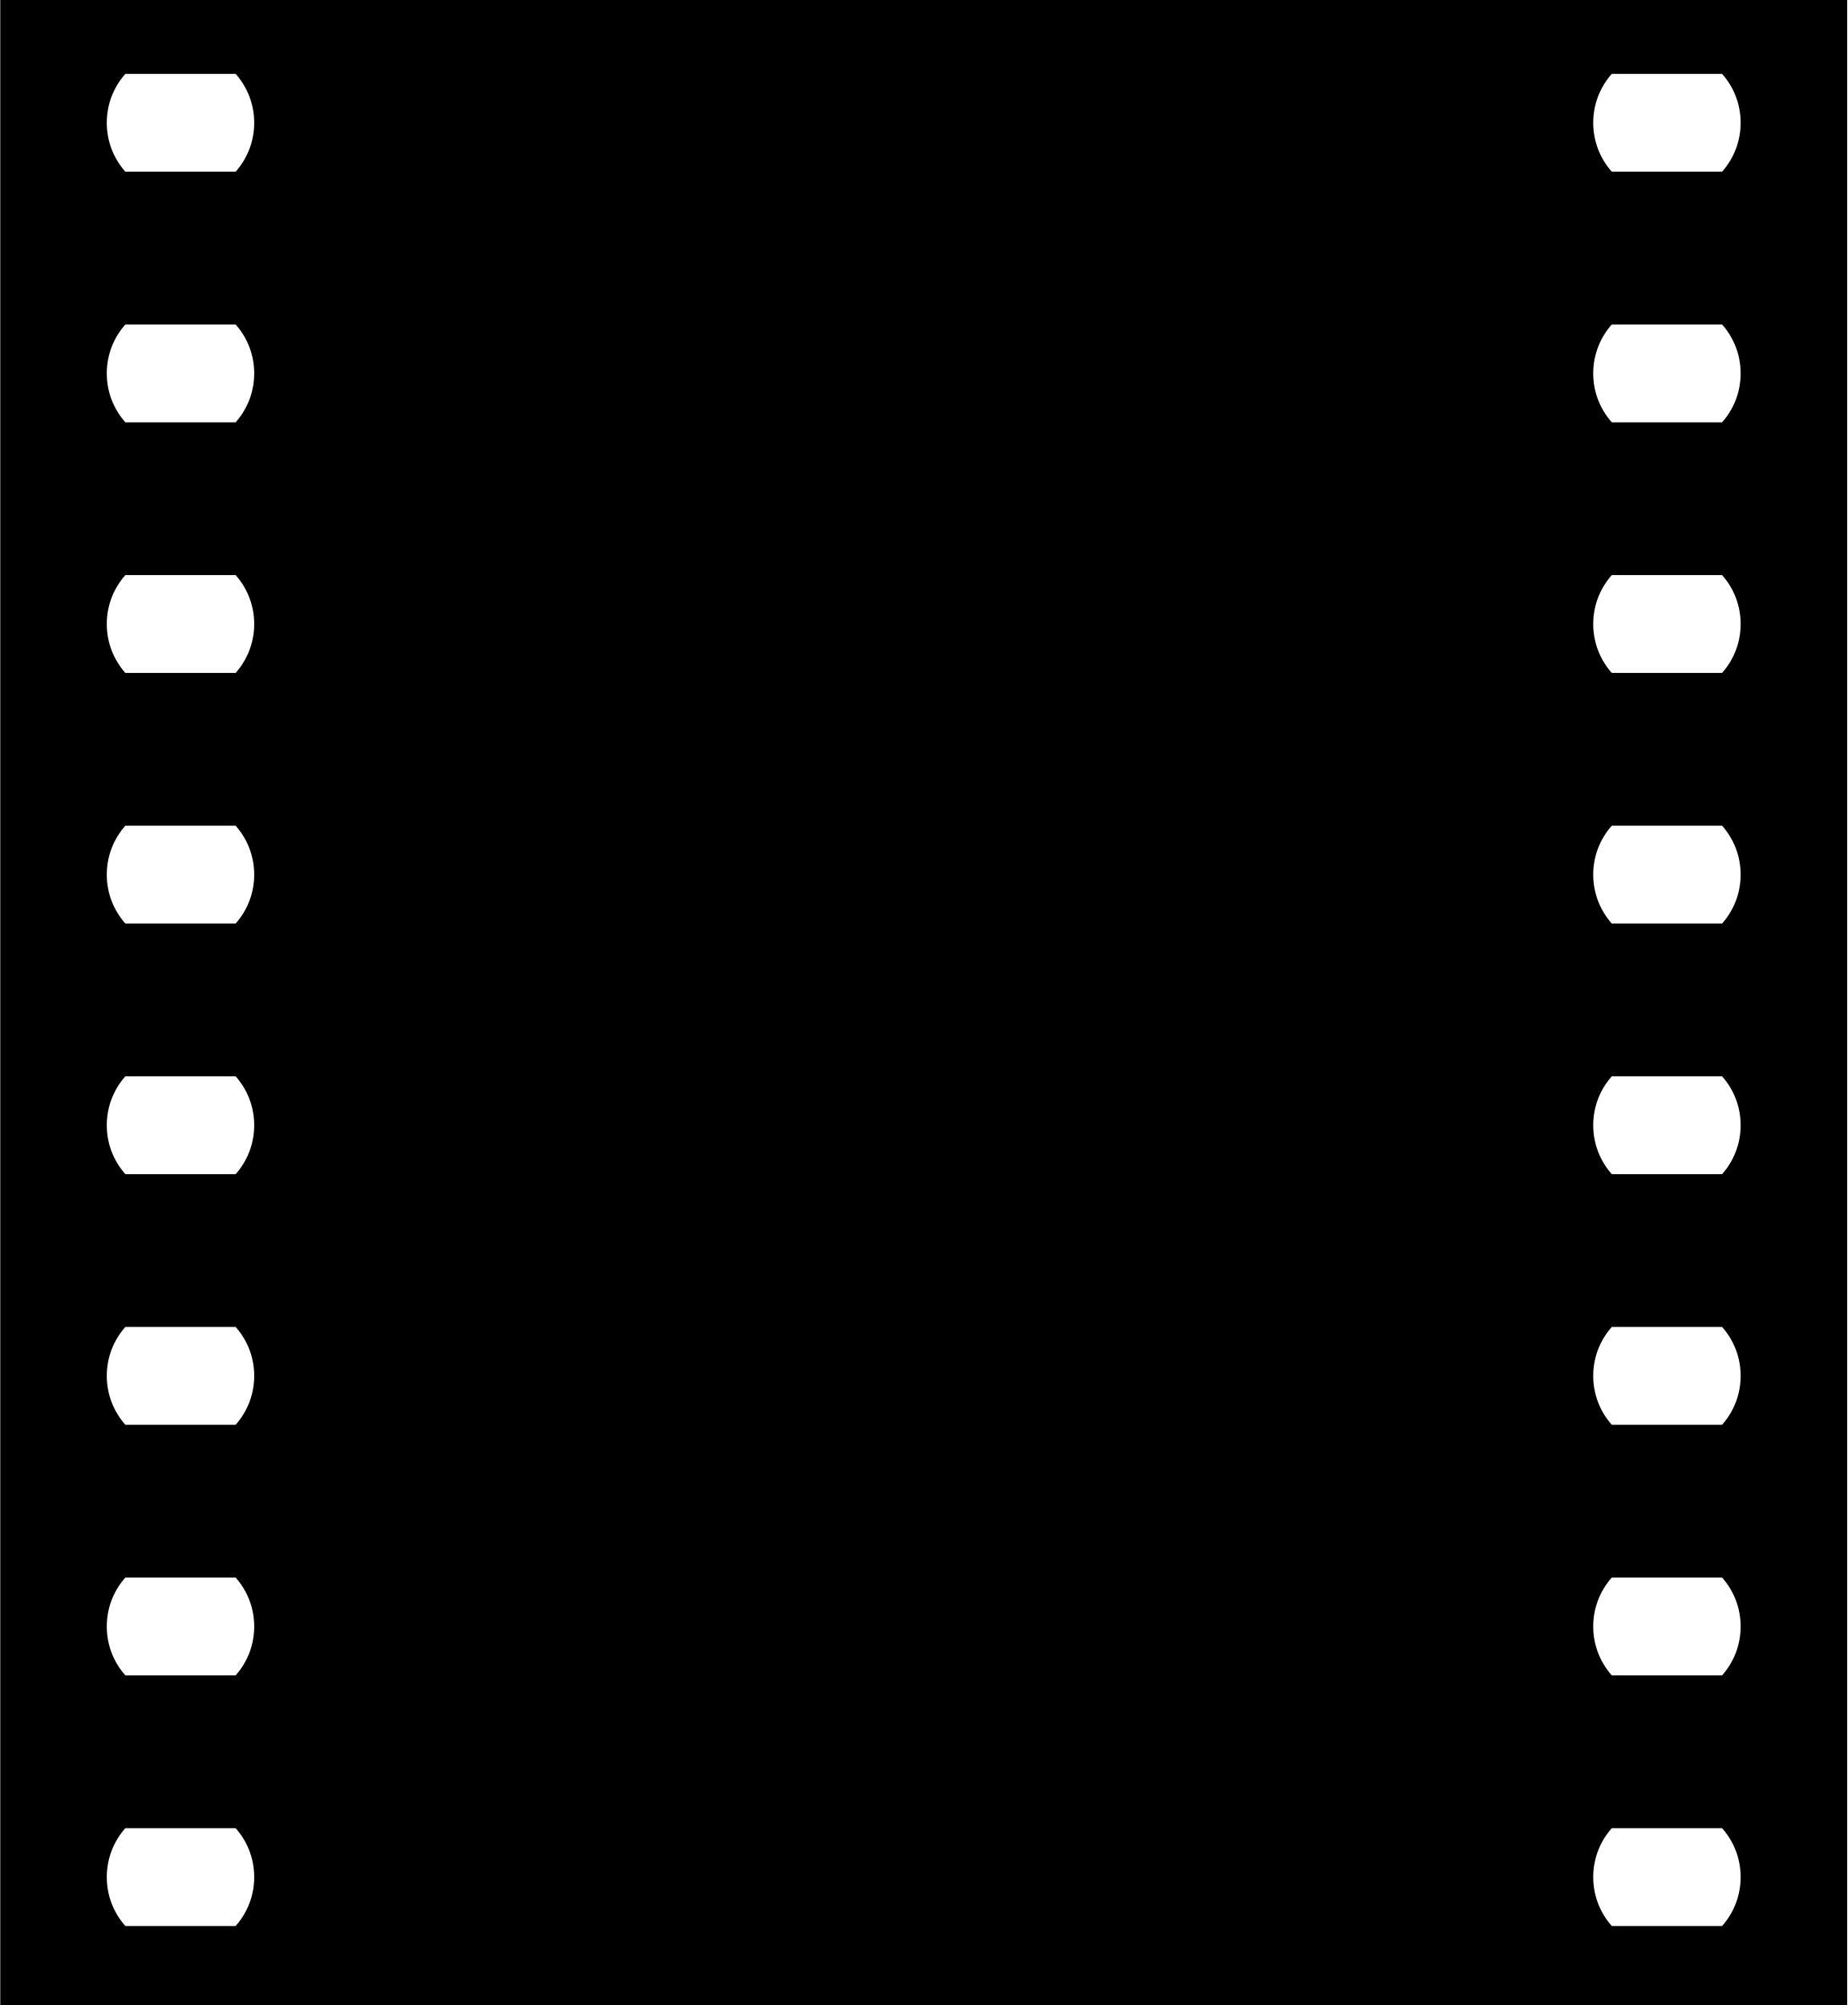
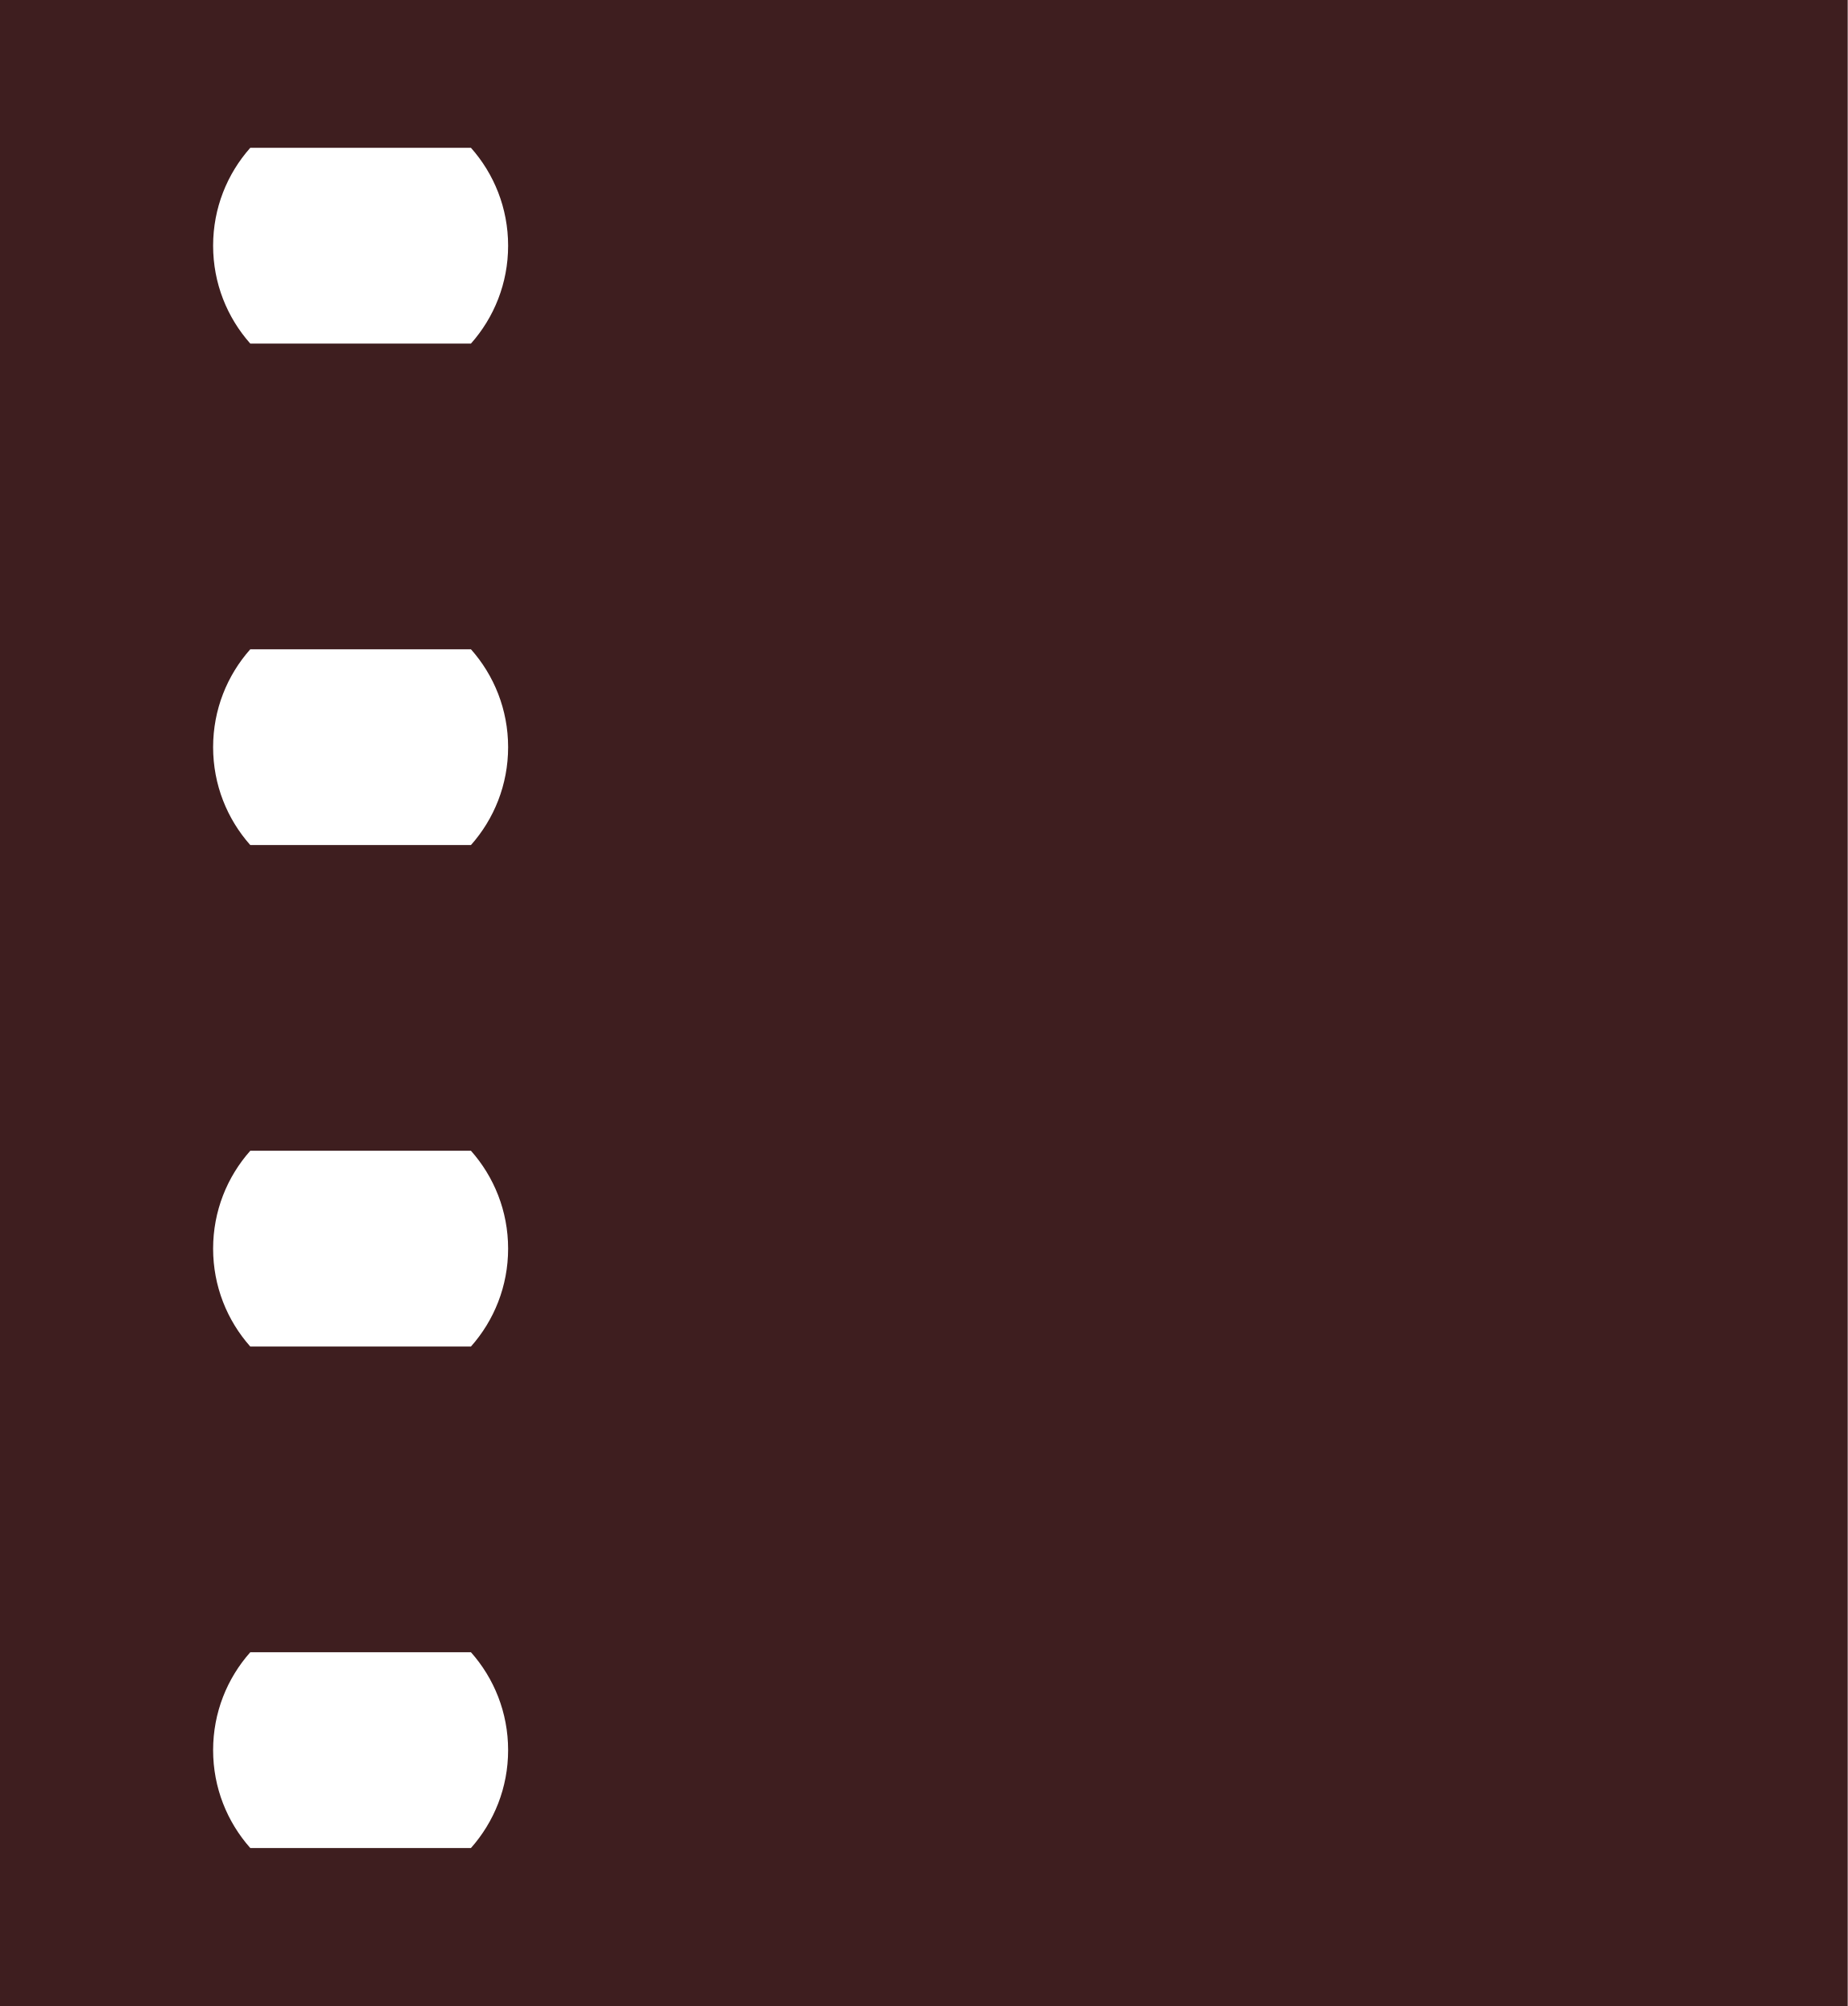
- <svg xmlns="http://www.w3.org/2000/svg" width="3501" height="3800" viewBox="0 0 3501 3800" fill="none">
-   <path fill-rule="evenodd" clip-rule="evenodd" d="M0.5 0H3500.5V3800H0.5V0ZM202.346 232.71C202.346 197.134 215.644 164.664 237.54 140H446.551C468.448 164.664 481.746 197.134 481.746 232.71C481.746 268.286 468.448 300.756 446.551 325.42H237.54C215.644 300.756 202.346 268.286 202.346 232.71ZM237.54 614.98C215.644 639.645 202.346 672.114 202.346 707.69C202.346 743.266 215.644 775.736 237.541 800.4H446.551C468.448 775.736 481.746 743.266 481.746 707.69C481.746 672.114 468.448 639.645 446.551 614.98H237.54ZM202.346 1182.67C202.346 1147.09 215.644 1114.62 237.54 1089.96H446.551C468.448 1114.62 481.746 1147.09 481.746 1182.67C481.746 1218.25 468.447 1250.72 446.55 1275.38H237.541C215.644 1250.72 202.346 1218.25 202.346 1182.67ZM237.54 3464.86C215.644 3489.52 202.346 3521.99 202.346 3557.57C202.346 3593.15 215.644 3625.62 237.541 3650.28H446.55C468.447 3625.62 481.746 3593.15 481.746 3557.57C481.746 3521.99 468.448 3489.52 446.551 3464.86H237.54ZM202.346 3082.59C202.346 3047.01 215.644 3014.54 237.54 2989.88H446.551C468.448 3014.54 481.746 3047.01 481.746 3082.59C481.746 3118.17 468.448 3150.64 446.551 3175.3H237.54C215.644 3150.64 202.346 3118.17 202.346 3082.59ZM237.541 2514.9C215.644 2539.56 202.346 2572.03 202.346 2607.61C202.346 2643.19 215.644 2675.66 237.54 2700.32H446.552C468.448 2675.66 481.746 2643.19 481.746 2607.61C481.746 2572.03 468.448 2539.56 446.551 2514.9H237.541ZM202.346 2132.63C202.346 2097.05 215.644 2064.58 237.54 2039.92H446.551C468.448 2064.58 481.746 2097.05 481.746 2132.63C481.746 2168.21 468.448 2200.68 446.552 2225.34H237.54C215.644 2200.68 202.346 2168.21 202.346 2132.63ZM237.54 1564.94C215.644 1589.6 202.346 1622.07 202.346 1657.65C202.346 1693.23 215.643 1725.69 237.539 1750.36H446.552C468.448 1725.69 481.746 1693.23 481.746 1657.65C481.746 1622.07 468.448 1589.6 446.551 1564.94H237.54ZM3019.25 232.71C3019.25 197.134 3032.55 164.664 3054.44 140H3263.46C3285.35 164.664 3298.65 197.134 3298.65 232.71C3298.65 268.286 3285.35 300.756 3263.46 325.42H3054.44C3032.55 300.756 3019.25 268.286 3019.25 232.71ZM3054.44 614.98C3032.55 639.644 3019.25 672.114 3019.25 707.69C3019.25 743.266 3032.55 775.736 3054.44 800.4H3263.46C3285.35 775.736 3298.65 743.266 3298.65 707.69C3298.65 672.114 3285.35 639.644 3263.46 614.98H3054.44ZM3019.25 1182.67C3019.25 1147.09 3032.55 1114.62 3054.44 1089.96H3263.46C3285.35 1114.62 3298.65 1147.09 3298.65 1182.67C3298.65 1218.25 3285.35 1250.72 3263.45 1275.38H3054.45C3032.55 1250.72 3019.25 1218.25 3019.25 1182.67ZM3054.44 3464.86C3032.55 3489.52 3019.25 3521.99 3019.25 3557.57C3019.25 3593.15 3032.55 3625.62 3054.45 3650.28H3263.45C3285.35 3625.62 3298.65 3593.15 3298.65 3557.57C3298.65 3521.99 3285.35 3489.52 3263.46 3464.86H3054.44ZM3019.25 3082.59C3019.25 3047.01 3032.55 3014.54 3054.44 2989.88H3263.46C3285.35 3014.54 3298.65 3047.01 3298.65 3082.59C3298.65 3118.17 3285.35 3150.64 3263.46 3175.3H3054.44C3032.55 3150.64 3019.25 3118.17 3019.25 3082.59ZM3054.44 2514.9C3032.55 2539.56 3019.25 2572.03 3019.25 2607.61C3019.25 2643.19 3032.55 2675.66 3054.44 2700.32H3263.46C3285.35 2675.66 3298.65 2643.19 3298.65 2607.61C3298.65 2572.03 3285.35 2539.56 3263.46 2514.9H3054.44ZM3019.25 2132.63C3019.25 2097.05 3032.55 2064.58 3054.44 2039.92H3263.46C3285.35 2064.58 3298.65 2097.05 3298.65 2132.63C3298.65 2168.21 3285.35 2200.68 3263.46 2225.34H3054.44C3032.55 2200.68 3019.25 2168.21 3019.25 2132.63ZM3054.44 1564.94C3032.55 1589.6 3019.25 1622.07 3019.25 1657.65C3019.25 1693.23 3032.55 1725.69 3054.44 1750.36H3263.46C3285.35 1725.69 3298.65 1693.23 3298.65 1657.65C3298.65 1622.07 3285.35 1589.6 3263.46 1564.94H3054.44Z" fill="black" />
+ <svg xmlns="http://www.w3.org/2000/svg" width="1750" height="1900" viewBox="0 0 1750 1900" fill="none">
+   <path fill-rule="evenodd" clip-rule="evenodd" d="M0 0H1750V1900H0V0ZM201.846 232.71C201.846 197.134 215.144 164.664 237.04 140H446.051C467.948 164.664 481.246 197.134 481.246 232.71C481.246 268.286 467.948 300.756 446.051 325.42H237.04C215.144 300.756 201.846 268.286 201.846 232.71ZM237.04 614.98C215.144 639.645 201.846 672.115 201.846 707.69C201.846 743.266 215.144 775.736 237.041 800.401H446.051C467.948 775.736 481.246 743.266 481.246 707.69C481.246 672.115 467.948 639.645 446.051 614.98H237.04ZM201.846 1182.67C201.846 1147.1 215.144 1114.63 237.04 1089.96H446.051C467.948 1114.63 481.246 1147.1 481.246 1182.67C481.246 1218.25 467.947 1250.72 446.05 1275.38H237.041C215.144 1250.72 201.846 1218.25 201.846 1182.67ZM237.04 1564.94C215.144 1589.6 201.846 1622.07 201.846 1657.65C201.846 1693.22 215.143 1725.69 237.039 1750.36H446.052C467.948 1725.69 481.246 1693.22 481.246 1657.65C481.246 1622.07 467.948 1589.6 446.051 1564.94H237.04Z" fill="#3E1E1F" />
</svg>
